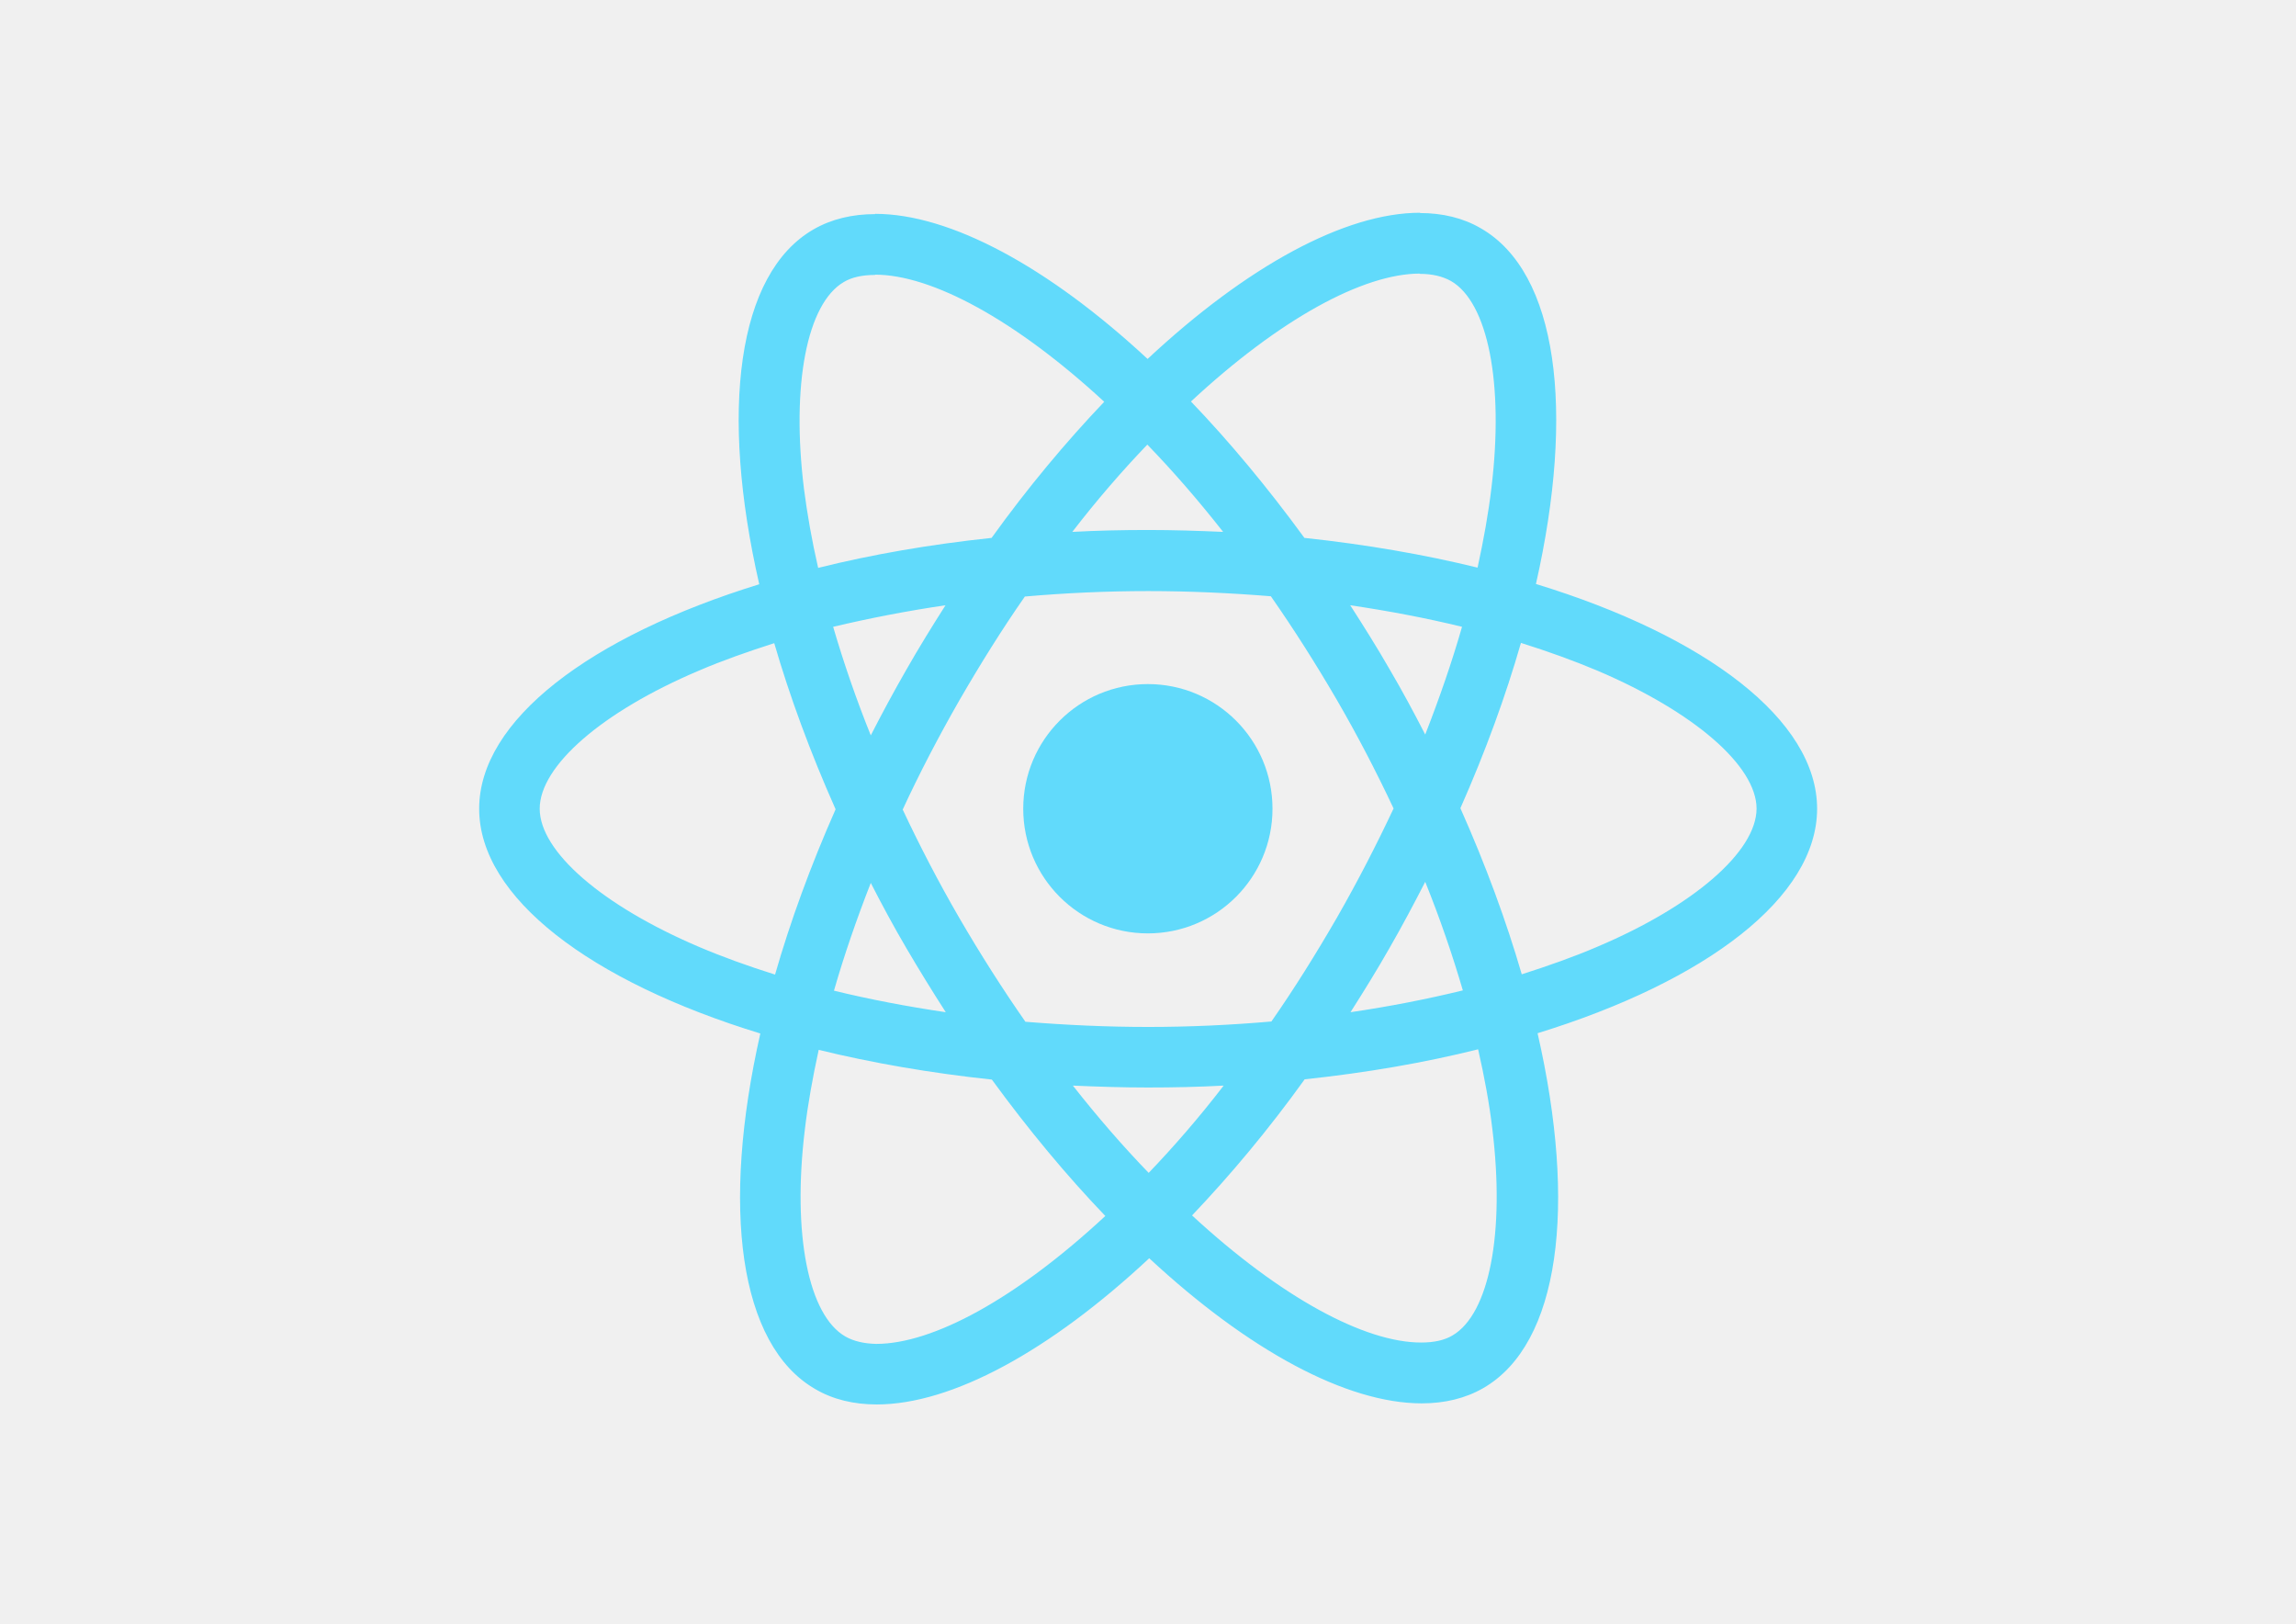
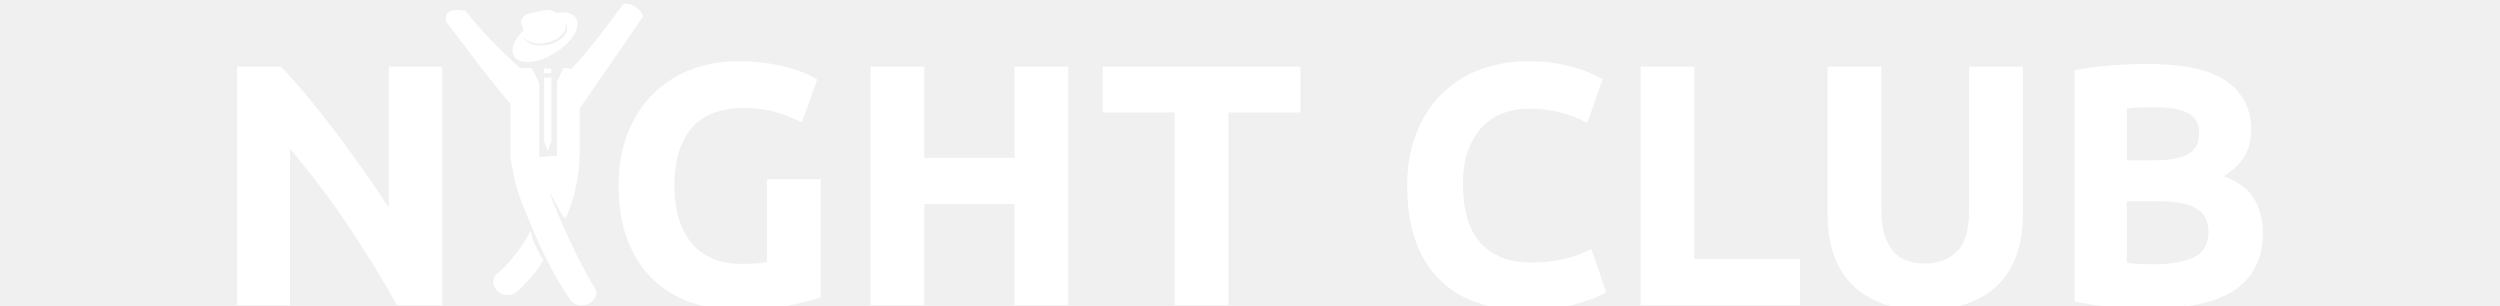
- <svg xmlns="http://www.w3.org/2000/svg" viewBox="0 0 841.9 595.3">
-   <g fill="#61DAFB">
-     <path d="M666.3 296.5c0-32.5-40.7-63.3-103.1-82.4 14.4-63.6 8-114.2-20.2-130.4-6.5-3.8-14.1-5.6-22.4-5.6v22.3c4.6 0 8.3.9 11.4 2.6 13.6 7.8 19.5 37.5 14.9 75.7-1.1 9.4-2.9 19.3-5.1 29.4-19.6-4.8-41-8.5-63.5-10.9-13.5-18.5-27.5-35.3-41.6-50 32.6-30.3 63.2-46.9 84-46.9V78c-27.5 0-63.5 19.6-99.9 53.6-36.4-33.8-72.4-53.2-99.9-53.2v22.3c20.7 0 51.4 16.5 84 46.6-14 14.7-28 31.4-41.3 49.9-22.6 2.4-44 6.1-63.6 11-2.3-10-4-19.7-5.2-29-4.7-38.2 1.1-67.9 14.6-75.8 3-1.8 6.9-2.6 11.5-2.6V78.5c-8.4 0-16 1.8-22.6 5.6-28.1 16.2-34.4 66.7-19.9 130.1-62.2 19.2-102.7 49.9-102.7 82.3 0 32.5 40.7 63.3 103.1 82.4-14.4 63.6-8 114.2 20.2 130.4 6.5 3.8 14.1 5.6 22.5 5.6 27.5 0 63.5-19.6 99.9-53.6 36.4 33.8 72.4 53.2 99.9 53.2 8.4 0 16-1.8 22.6-5.6 28.1-16.2 34.4-66.7 19.9-130.1 62-19.1 102.5-49.9 102.5-82.3zm-130.2-66.7c-3.7 12.9-8.3 26.2-13.5 39.5-4.1-8-8.4-16-13.1-24-4.6-8-9.5-15.8-14.4-23.4 14.2 2.1 27.9 4.7 41 7.9zm-45.8 106.5c-7.8 13.5-15.8 26.3-24.1 38.2-14.9 1.3-30 2-45.2 2-15.1 0-30.2-.7-45-1.9-8.3-11.9-16.4-24.6-24.2-38-7.6-13.1-14.5-26.4-20.8-39.8 6.2-13.4 13.2-26.8 20.7-39.9 7.8-13.5 15.8-26.3 24.1-38.2 14.9-1.3 30-2 45.2-2 15.1 0 30.2.7 45 1.9 8.3 11.9 16.4 24.6 24.2 38 7.6 13.1 14.5 26.4 20.8 39.8-6.3 13.4-13.2 26.8-20.7 39.9zm32.3-13c5.4 13.4 10 26.8 13.8 39.8-13.1 3.2-26.9 5.9-41.2 8 4.9-7.7 9.8-15.6 14.4-23.7 4.6-8 8.9-16.1 13-24.1zM421.2 430c-9.3-9.6-18.6-20.3-27.8-32 9 .4 18.2.7 27.5.7 9.4 0 18.7-.2 27.8-.7-9 11.7-18.3 22.4-27.5 32zm-74.4-58.9c-14.2-2.1-27.9-4.7-41-7.9 3.7-12.9 8.3-26.2 13.5-39.5 4.1 8 8.4 16 13.1 24 4.7 8 9.5 15.8 14.4 23.4zM420.7 163c9.3 9.6 18.6 20.3 27.8 32-9-.4-18.2-.7-27.5-.7-9.4 0-18.7.2-27.8.7 9-11.7 18.3-22.4 27.5-32zm-74 58.9c-4.9 7.7-9.8 15.6-14.4 23.7-4.6 8-8.9 16-13 24-5.4-13.4-10-26.8-13.8-39.8 13.1-3.1 26.9-5.8 41.2-7.9zm-90.5 125.2c-35.4-15.1-58.3-34.9-58.3-50.6 0-15.7 22.9-35.6 58.3-50.6 8.6-3.7 18-7 27.7-10.1 5.7 19.6 13.2 40 22.5 60.9-9.2 20.8-16.6 41.1-22.2 60.6-9.9-3.1-19.3-6.5-28-10.2zM310 490c-13.6-7.8-19.5-37.5-14.9-75.7 1.1-9.4 2.9-19.3 5.1-29.4 19.6 4.8 41 8.5 63.5 10.9 13.5 18.5 27.5 35.3 41.6 50-32.6 30.3-63.2 46.9-84 46.9-4.5-.1-8.3-1-11.3-2.7zm237.2-76.2c4.7 38.2-1.1 67.9-14.6 75.8-3 1.8-6.9 2.6-11.5 2.6-20.7 0-51.4-16.5-84-46.6 14-14.7 28-31.4 41.3-49.9 22.6-2.4 44-6.1 63.6-11 2.3 10.1 4.1 19.8 5.2 29.1zm38.5-66.7c-8.6 3.7-18 7-27.7 10.1-5.7-19.6-13.2-40-22.5-60.9 9.2-20.8 16.6-41.1 22.2-60.6 9.9 3.1 19.3 6.5 28.1 10.2 35.4 15.1 58.3 34.9 58.3 50.6-.1 15.7-23 35.6-58.4 50.6zM320.8 78.4z" />
-     <circle cx="420.9" cy="296.5" r="45.7" />
-     <path d="M520.5 78.1z" />
+ <svg xmlns="http://www.w3.org/2000/svg" version="1.1" id="Layer_1" x="0px" y="0px" width="770" height="94" viewBox="0 0 770 116" enable-background="new 0 0 770 116" xml:space="preserve">
+   <g>
+     <g>
+       <path fill="#ffffff" d="M57.691,78.85c-3.141-4.709-6.501-9.615-10.078-14.717c-3.579-5.101-7.179-10.026-10.798-14.782c-3.622-4.751-7.179-9.221-10.667-13.407c-3.491-4.187-6.675-7.718-9.555-10.596H-0.031V116h20.157V56.611c7.677,8.983,14.921,18.533,21.728,28.648C48.66,95.377,54.985,105.623,60.833,116h17.146V25.348H57.691V78.85z M201.405,99.648c-1.223,0.262-2.64,0.438-4.254,0.523c-1.616,0.088-3.557,0.131-5.825,0.131c-4.188,0-7.853-0.72-10.995-2.158c-3.141-1.439-5.759-3.467-7.853-6.083s-3.665-5.733-4.712-9.353c-1.047-3.619-1.571-7.653-1.571-12.101c0-9.157,2.115-16.372,6.348-21.649c4.231-5.276,11.103-7.914,20.615-7.914c4.274,0,8.224,0.545,11.846,1.635c3.62,1.091,6.827,2.377,9.62,3.859l5.89-16.351c-0.7-0.436-1.855-1.047-3.469-1.831c-1.615-0.785-3.665-1.547-6.152-2.289c-2.487-0.741-5.454-1.395-8.9-1.963c-3.448-0.565-7.309-0.85-11.583-0.85c-6.283,0-12.195,1.046-17.735,3.139c-5.542,2.093-10.363,5.167-14.463,9.222c-4.103,4.055-7.33,9.005-9.686,14.847c-2.356,5.843-3.534,12.558-3.534,20.145c0,7.501,1.068,14.173,3.207,20.014c2.137,5.844,5.17,10.772,9.097,14.782c3.927,4.012,8.659,7.064,14.201,9.156c5.541,2.094,11.714,3.14,18.521,3.14c7.939,0,14.614-0.546,20.026-1.634c5.409-1.09,9.336-2.115,11.78-3.075V68.123h-20.418V99.648z M295.514,60.013h-34.293V25.348h-20.418V116h20.418V77.541h34.293V116h20.418V25.348h-20.418V60.013z M329.02,42.746h27.356V116h20.418V42.746h27.355V25.348H329.02V42.746z M510.954,96.378c-1.396,0.611-3.012,1.157-4.844,1.636c-1.832,0.48-3.926,0.895-6.283,1.242c-2.355,0.35-5.018,0.523-7.982,0.523c-4.713,0-8.727-0.763-12.043-2.289c-3.316-1.525-6-3.598-8.049-6.213c-2.053-2.617-3.535-5.734-4.451-9.354c-0.916-3.617-1.373-7.521-1.373-11.707c0-5.232,0.697-9.68,2.094-13.343c1.395-3.663,3.25-6.649,5.563-8.96c2.311-2.31,4.973-3.99,7.984-5.037c3.01-1.046,6.086-1.569,9.227-1.569c4.713,0,8.922,0.523,12.631,1.569c3.709,1.047,6.959,2.312,9.752,3.794l5.891-16.482c-0.699-0.436-1.834-1.047-3.404-1.831c-1.57-0.785-3.533-1.547-5.889-2.289c-2.357-0.741-5.105-1.395-8.246-1.963c-3.143-0.565-6.633-0.85-10.473-0.85c-6.631,0-12.783,1.046-18.455,3.139c-5.672,2.093-10.559,5.167-14.658,9.222c-4.104,4.055-7.33,9.026-9.686,14.913c-2.357,5.887-3.535,12.58-3.535,20.079c0,15.088,3.861,26.729,11.584,34.927s18.957,12.297,33.703,12.297c6.893,0,12.959-0.7,18.193-2.094c5.236-1.395,9.293-2.964,12.174-4.709l-5.629-16.352C513.614,95.201,512.349,95.77,510.954,96.378z M553.884,25.348h-20.418V116h60.602V98.471h-40.184V25.348z M658.333,80.026c0,7.325-1.551,12.515-4.646,15.567c-3.1,3.053-7.135,4.578-12.107,4.578c-2.443,0-4.691-0.348-6.74-1.047c-2.053-0.697-3.797-1.852-5.236-3.467c-1.439-1.611-2.574-3.705-3.402-6.279c-0.832-2.57-1.244-5.689-1.244-9.353V25.348h-20.418v56.38c0,5.319,0.719,10.183,2.158,14.585c1.441,4.405,3.666,8.199,6.676,11.381c3.01,3.185,6.826,5.67,11.453,7.455c4.623,1.787,10.121,2.684,16.492,2.684c6.455,0,12.041-0.873,16.754-2.617c4.711-1.743,8.594-4.206,11.648-7.391c3.053-3.182,5.322-6.998,6.807-11.446c1.482-4.448,2.225-9.331,2.225-14.65v-56.38h-20.418V80.026z M766.837,75.84c-2.094-3.747-6.021-6.713-11.779-8.895c6.98-4.186,10.471-9.896,10.471-17.136c0-4.795-0.982-8.829-2.945-12.1c-1.963-3.27-4.691-5.907-8.18-7.915c-3.492-2.004-7.658-3.421-12.5-4.251c-4.844-0.827-10.145-1.243-15.904-1.243c-4.275,0-8.9,0.196-13.873,0.589c-4.975,0.392-9.555,0.981-13.744,1.766v87.904c5.322,1.135,10.449,1.853,15.381,2.159c4.928,0.304,9.881,0.457,14.855,0.457c13.697,0,24.018-2.396,30.955-7.194c6.938-4.795,10.406-11.946,10.406-21.453C769.979,83.82,768.931,79.592,766.837,75.84z M718.278,41.176c1.57-0.173,3.357-0.282,5.365-0.327c2.006-0.042,3.883-0.065,5.629-0.065c5.408,0,9.51,0.743,12.303,2.225c2.793,1.484,4.189,4.055,4.189,7.717c0,3.577-1.354,6.171-4.059,7.783c-2.705,1.615-7.199,2.42-13.48,2.42h-9.947V41.176z M743.669,97.816c-3.752,1.746-8.684,2.617-14.789,2.617c-2.094,0-4.016-0.043-5.76-0.131c-1.746-0.086-3.359-0.217-4.842-0.393V76.494h12.826c5.846,0,10.34,0.896,13.482,2.683c3.141,1.788,4.711,4.774,4.711,8.96C749.298,92.848,747.421,96.074,743.669,97.816z M106.241,22.411c3.275,2.5,10.765,0.812,16.738-3.764c5.978-4.579,8.162-10.313,4.89-12.812c-1.515-1.161-3.943-1.408-6.701-0.9c-1.074-0.927-2.772-1.37-4.438-1.013l-5.61,1.203c-2.322,0.5-3.68,2.341-3.028,4.121l0.828,2.266C104.671,15.672,103.41,20.251,106.241,22.411z M119.3,15.78c4.2-1.449,6.483-4.596,5.346-7.207c0.094,0.129,0.189,0.253,0.27,0.387c1.58,2.682-0.724,6.093-5.147,7.616c-4.424,1.526-9.293,0.591-10.872-2.089c-0.079-0.134-0.141-0.271-0.201-0.408C110.5,16.456,115.1,17.232,119.3,15.78z M119.369,26.054h-2.782v1.73h2.782V26.054z M119.479,53.659V29.515h-2.78v24.144l1.35,3.882L119.479,53.659z M98.912,104.039c-4.897,4.297,2.614,11.02,7.513,6.725c4.027-3.531,7.272-7.501,10.008-11.733c-1.956-3.45-4.205-7.438-4.895-11.229C108.616,93.485,104.022,99.563,98.912,104.039z M118.741,73.025c4.719,8.212,3.661,7.184,5.995,10.202c2.942-6.159,4.899-14.168,5.331-21.143c0.2-0.555,0.135-1.005-0.144-1.38c0.188-0.259,0.314-0.609,0.314-1.158v-18.31L154.39,6.206c-2.182-5.255-7.472-4.803-7.472-4.803c-4.901,6.726-13.996,18.876-19.894,24.83c-0.643-0.244-1.349-0.383-2.09-0.383h-0.885l-2.476,5.319V59.24c-2.162,0.064-4.498,0.252-6.725,0.488V31.486l-2.83-5.633h-2.831c-0.513,0-0.995,0.084-1.459,0.203c-6.251-5.619-15.983-15.294-20.781-21.872c0,0-8.921-2.219-7.472,4.041c2.022,2.451,15.285,20.743,24.401,31.204v20.118c0,0.431,0.085,0.732,0.205,0.978c0.03,0.703,0.292,2.353,1.051,5.839c1.049,8.568,12.237,31.787,12.277,31.723c2.674,5.393,5.678,10.647,9.144,15.711c3.564,5.222,12.75,0.449,9.166-4.798C130.806,101.809,120.513,78.891,118.741,73.025z M104.752,61.145c0,0-0.002-0.003-0.002-0.006c0.002,0.003,0.004,0.005,0.007,0.006H104.752z" />
+     </g>
  </g>
</svg>
